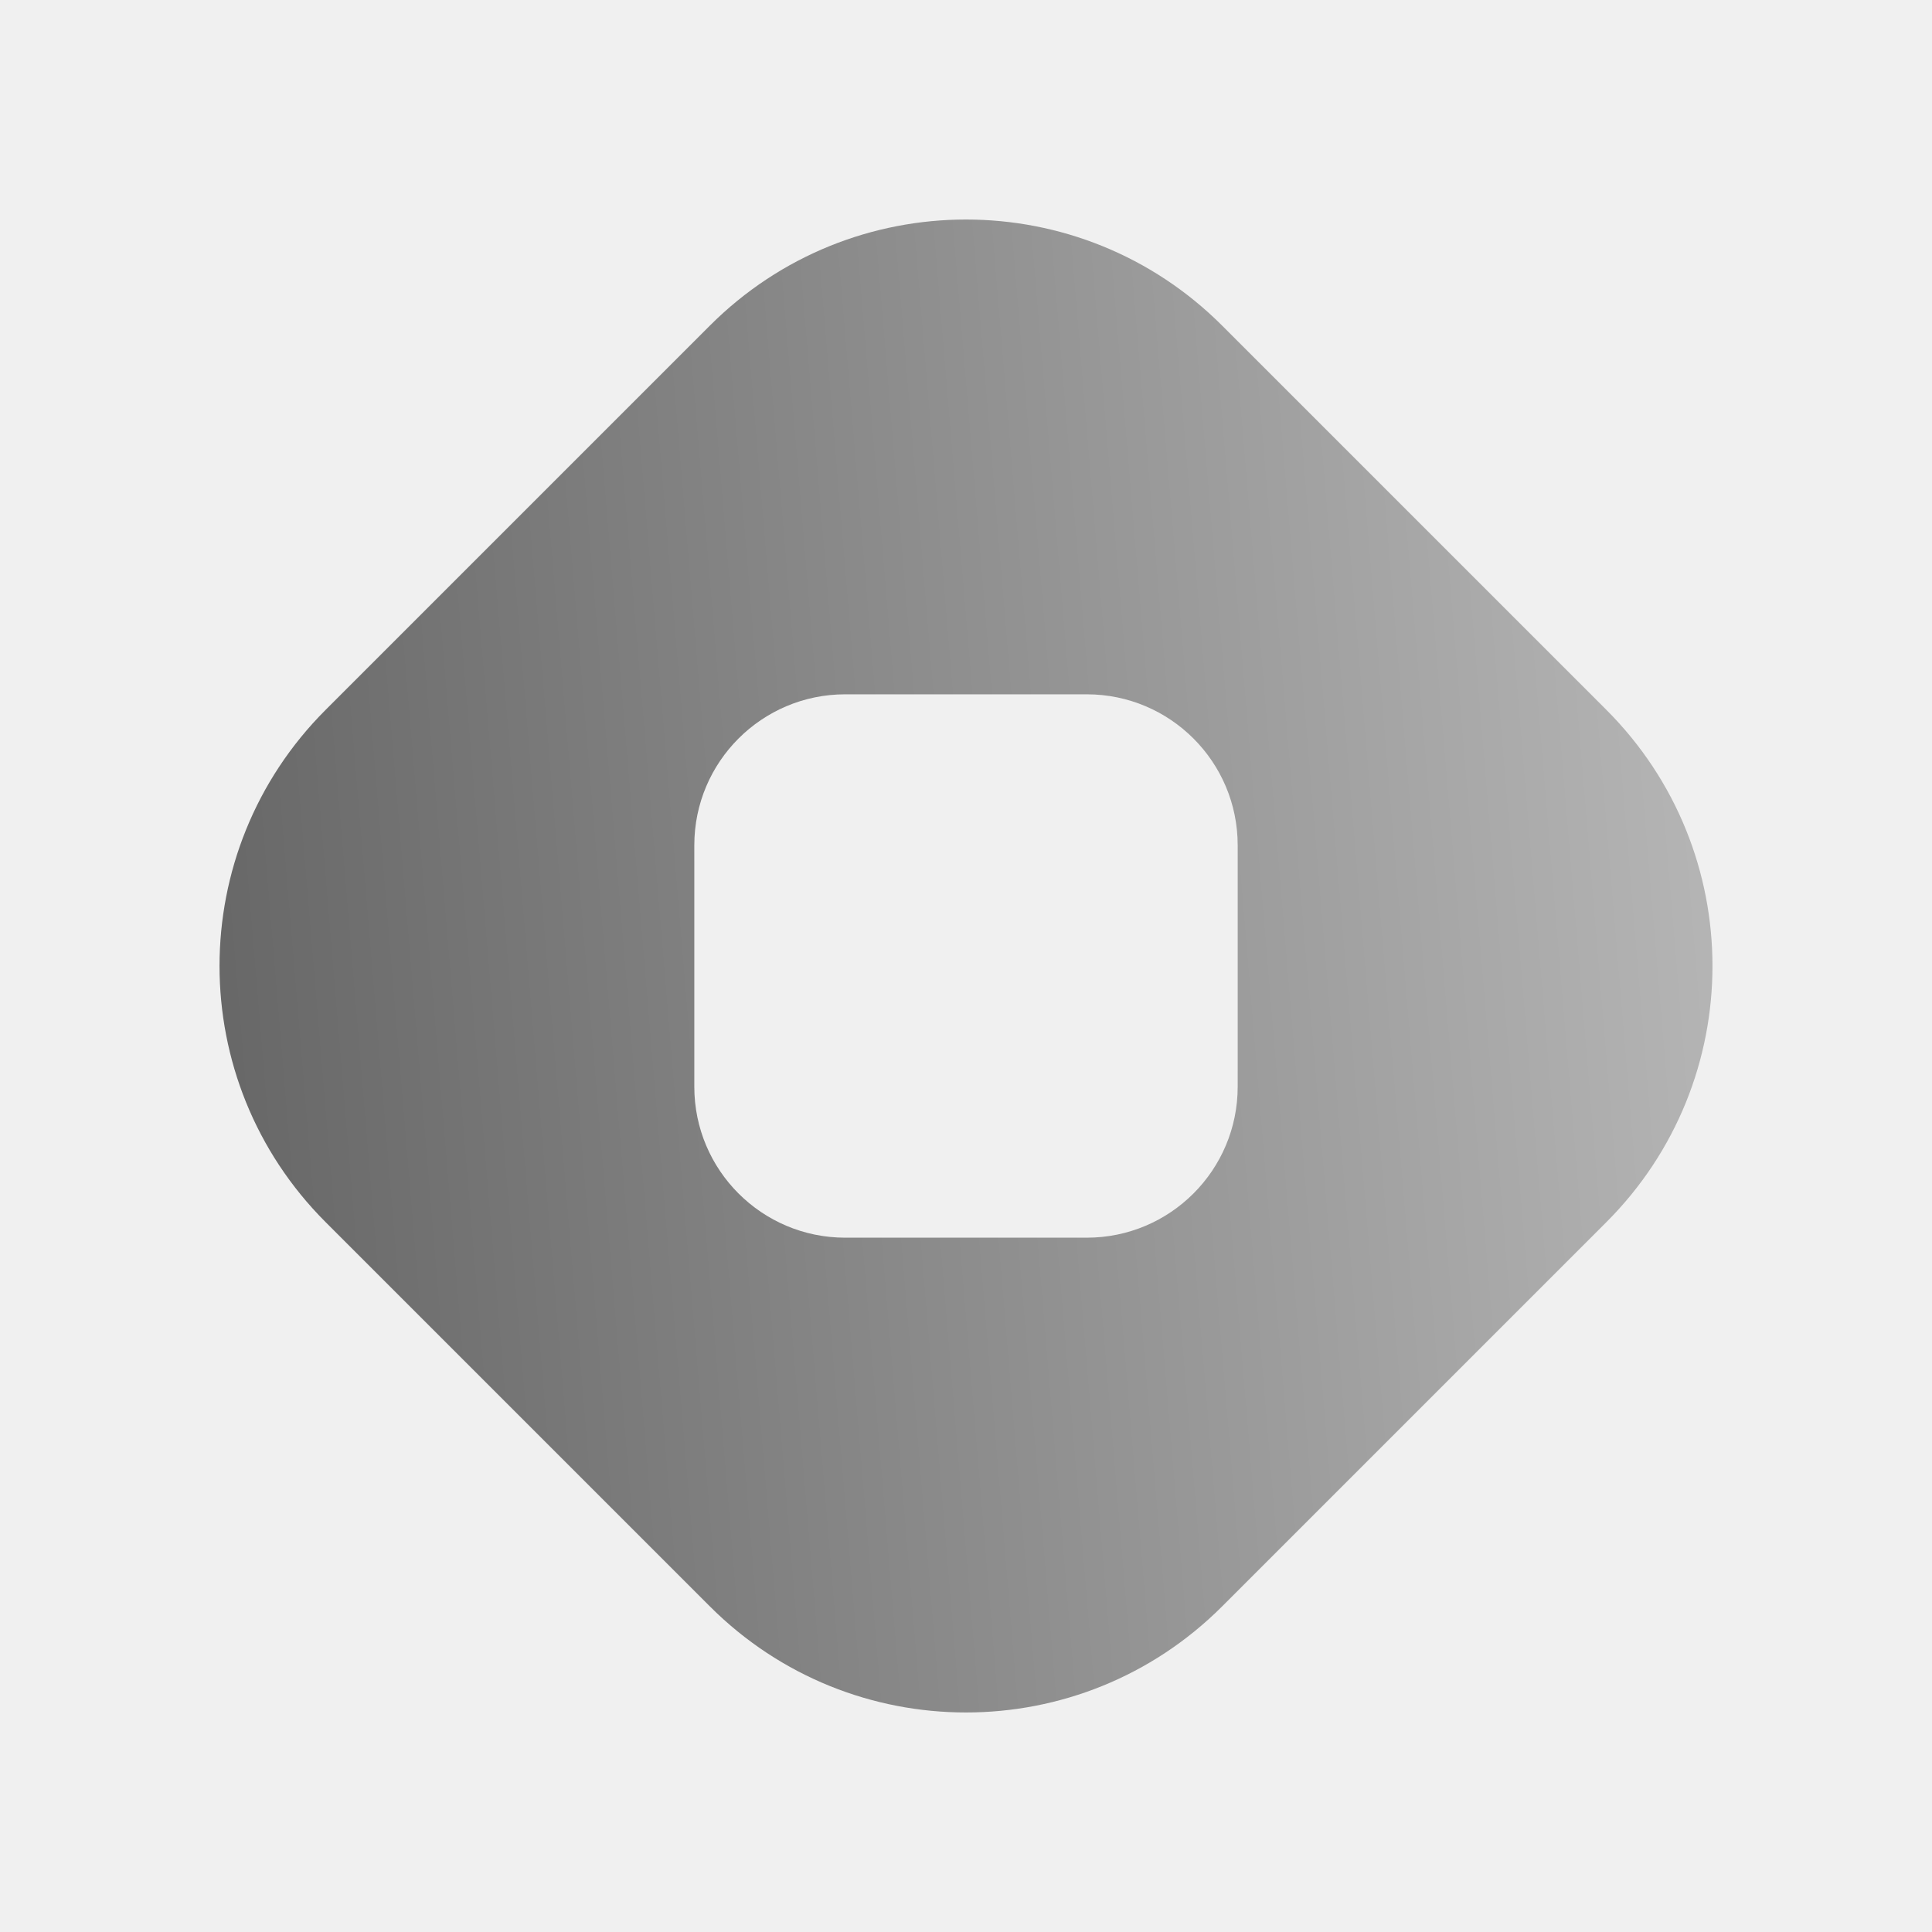
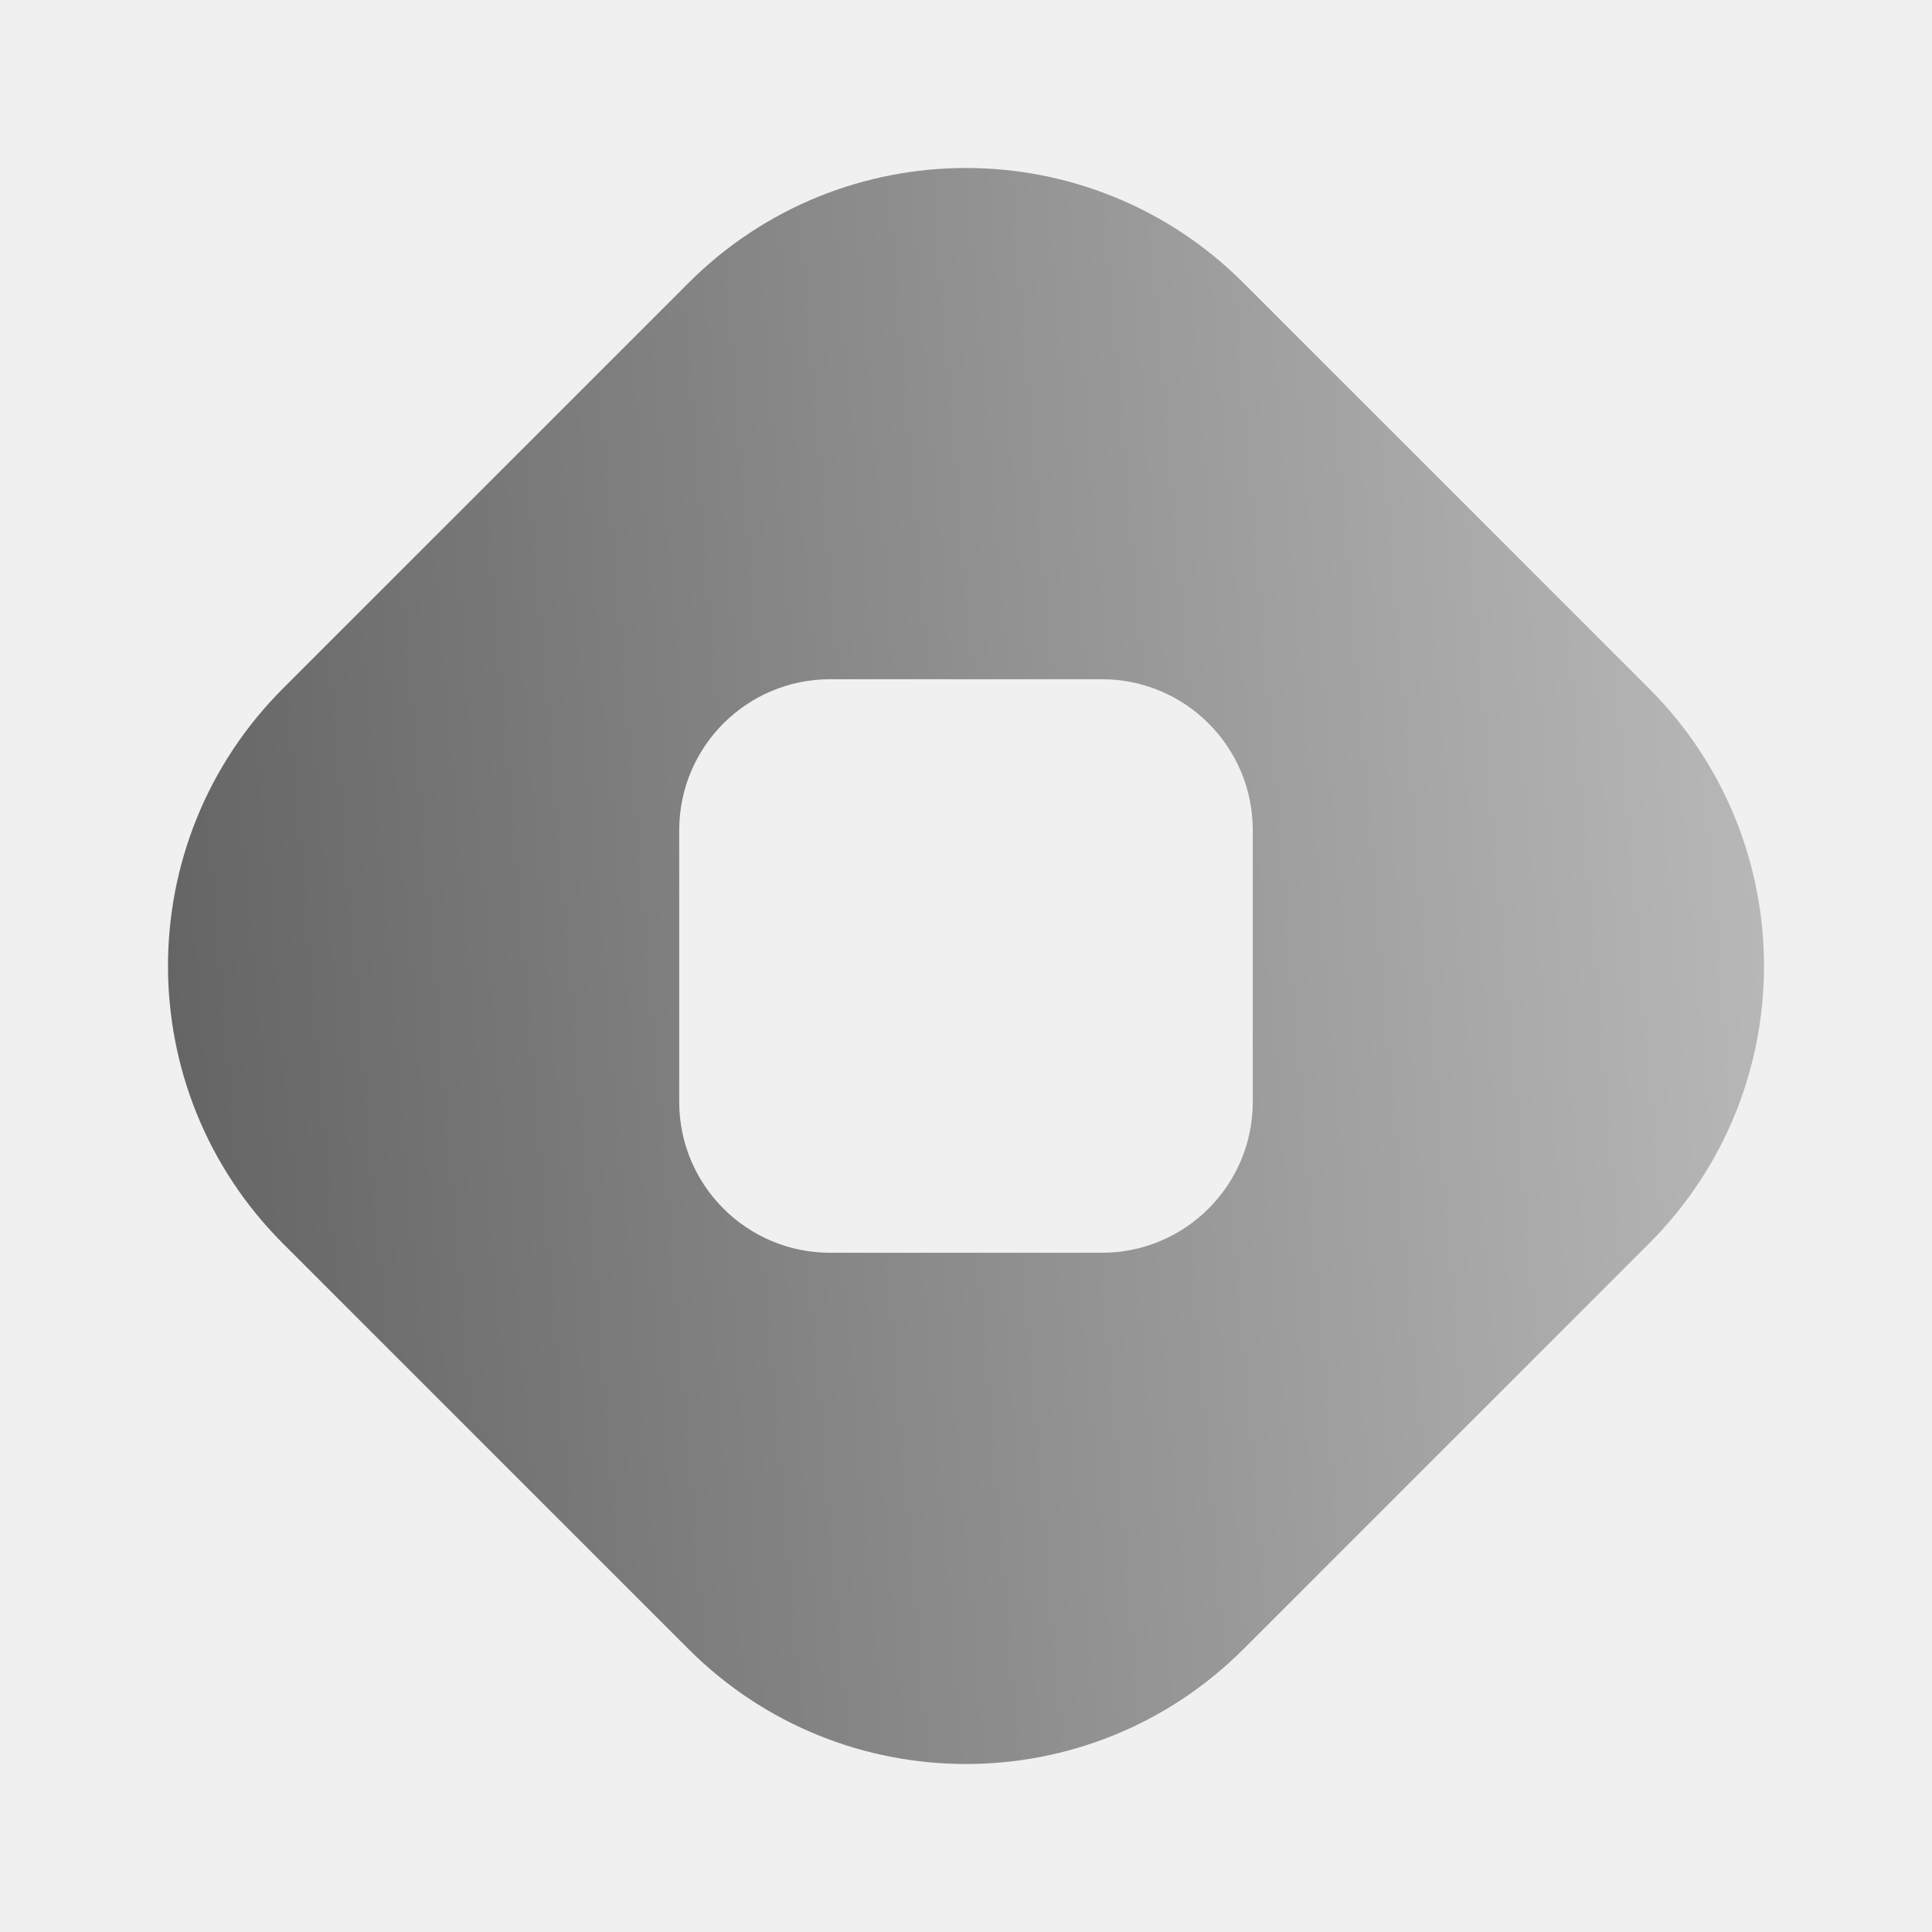
<svg xmlns="http://www.w3.org/2000/svg" width="64" height="64" viewBox="0 0 64 64" fill="none">
  <defs>
    <linearGradient id="qnp_grad_pg" x1="54" y1="6" x2="10" y2="58" gradientUnits="userSpaceOnUse">
      <stop stop-color="#C3C3C3" />
      <stop offset="1" stop-color="#595959" />
    </linearGradient>
    <mask id="qnp_hole_pg">
      <rect width="64" height="64" fill="white" />
-       <rect x="23" y="23" width="18" height="18" rx="5" transform="rotate(45 32 32)" fill="black" />
+       <rect x="22.5" y="22.5" width="19" height="19" rx="5" transform="rotate(45 32 32)" fill="black" />
    </mask>
  </defs>
-   <rect x="11" y="11" width="42" height="42" rx="12" transform="rotate(45 32 32)" fill="url(#qnp_grad_pg)" mask="url(#qnp_hole_pg)" />
+   <rect x="9.5" y="9.5" width="45" height="45" rx="13" transform="rotate(45 32 32)" fill="url(#qnp_grad_pg)" mask="url(#qnp_hole_pg)" />
</svg>
